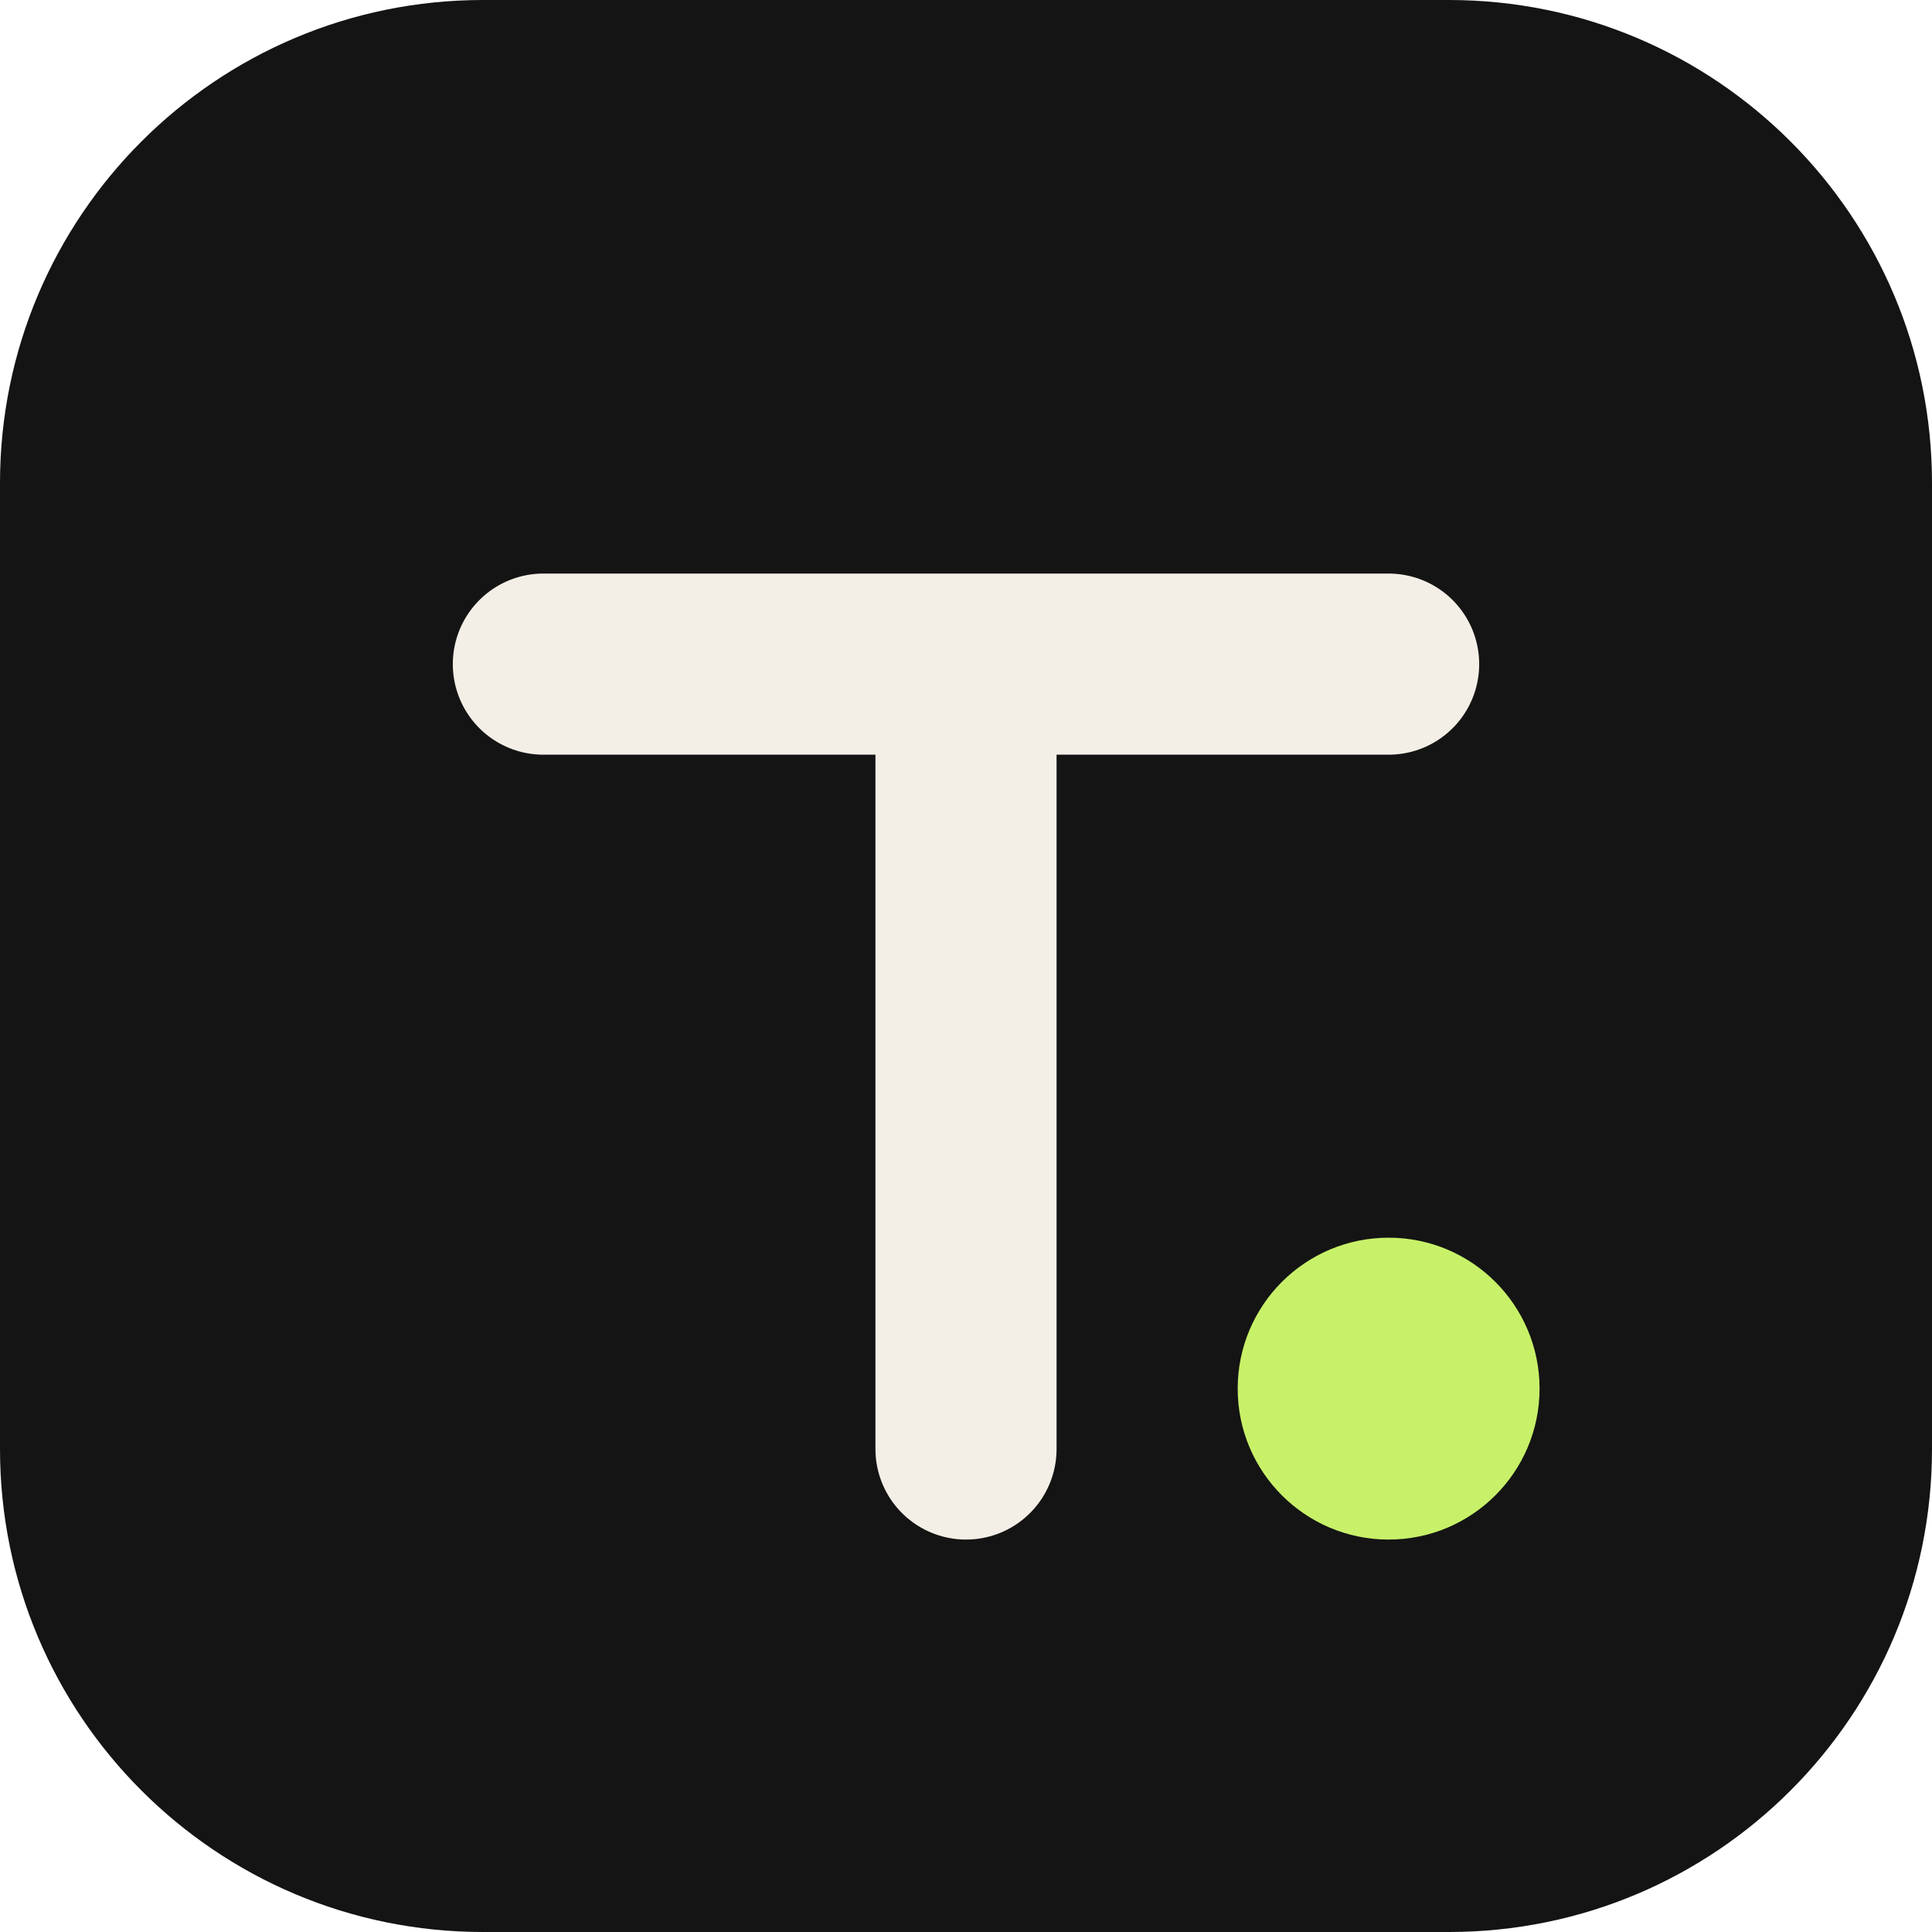
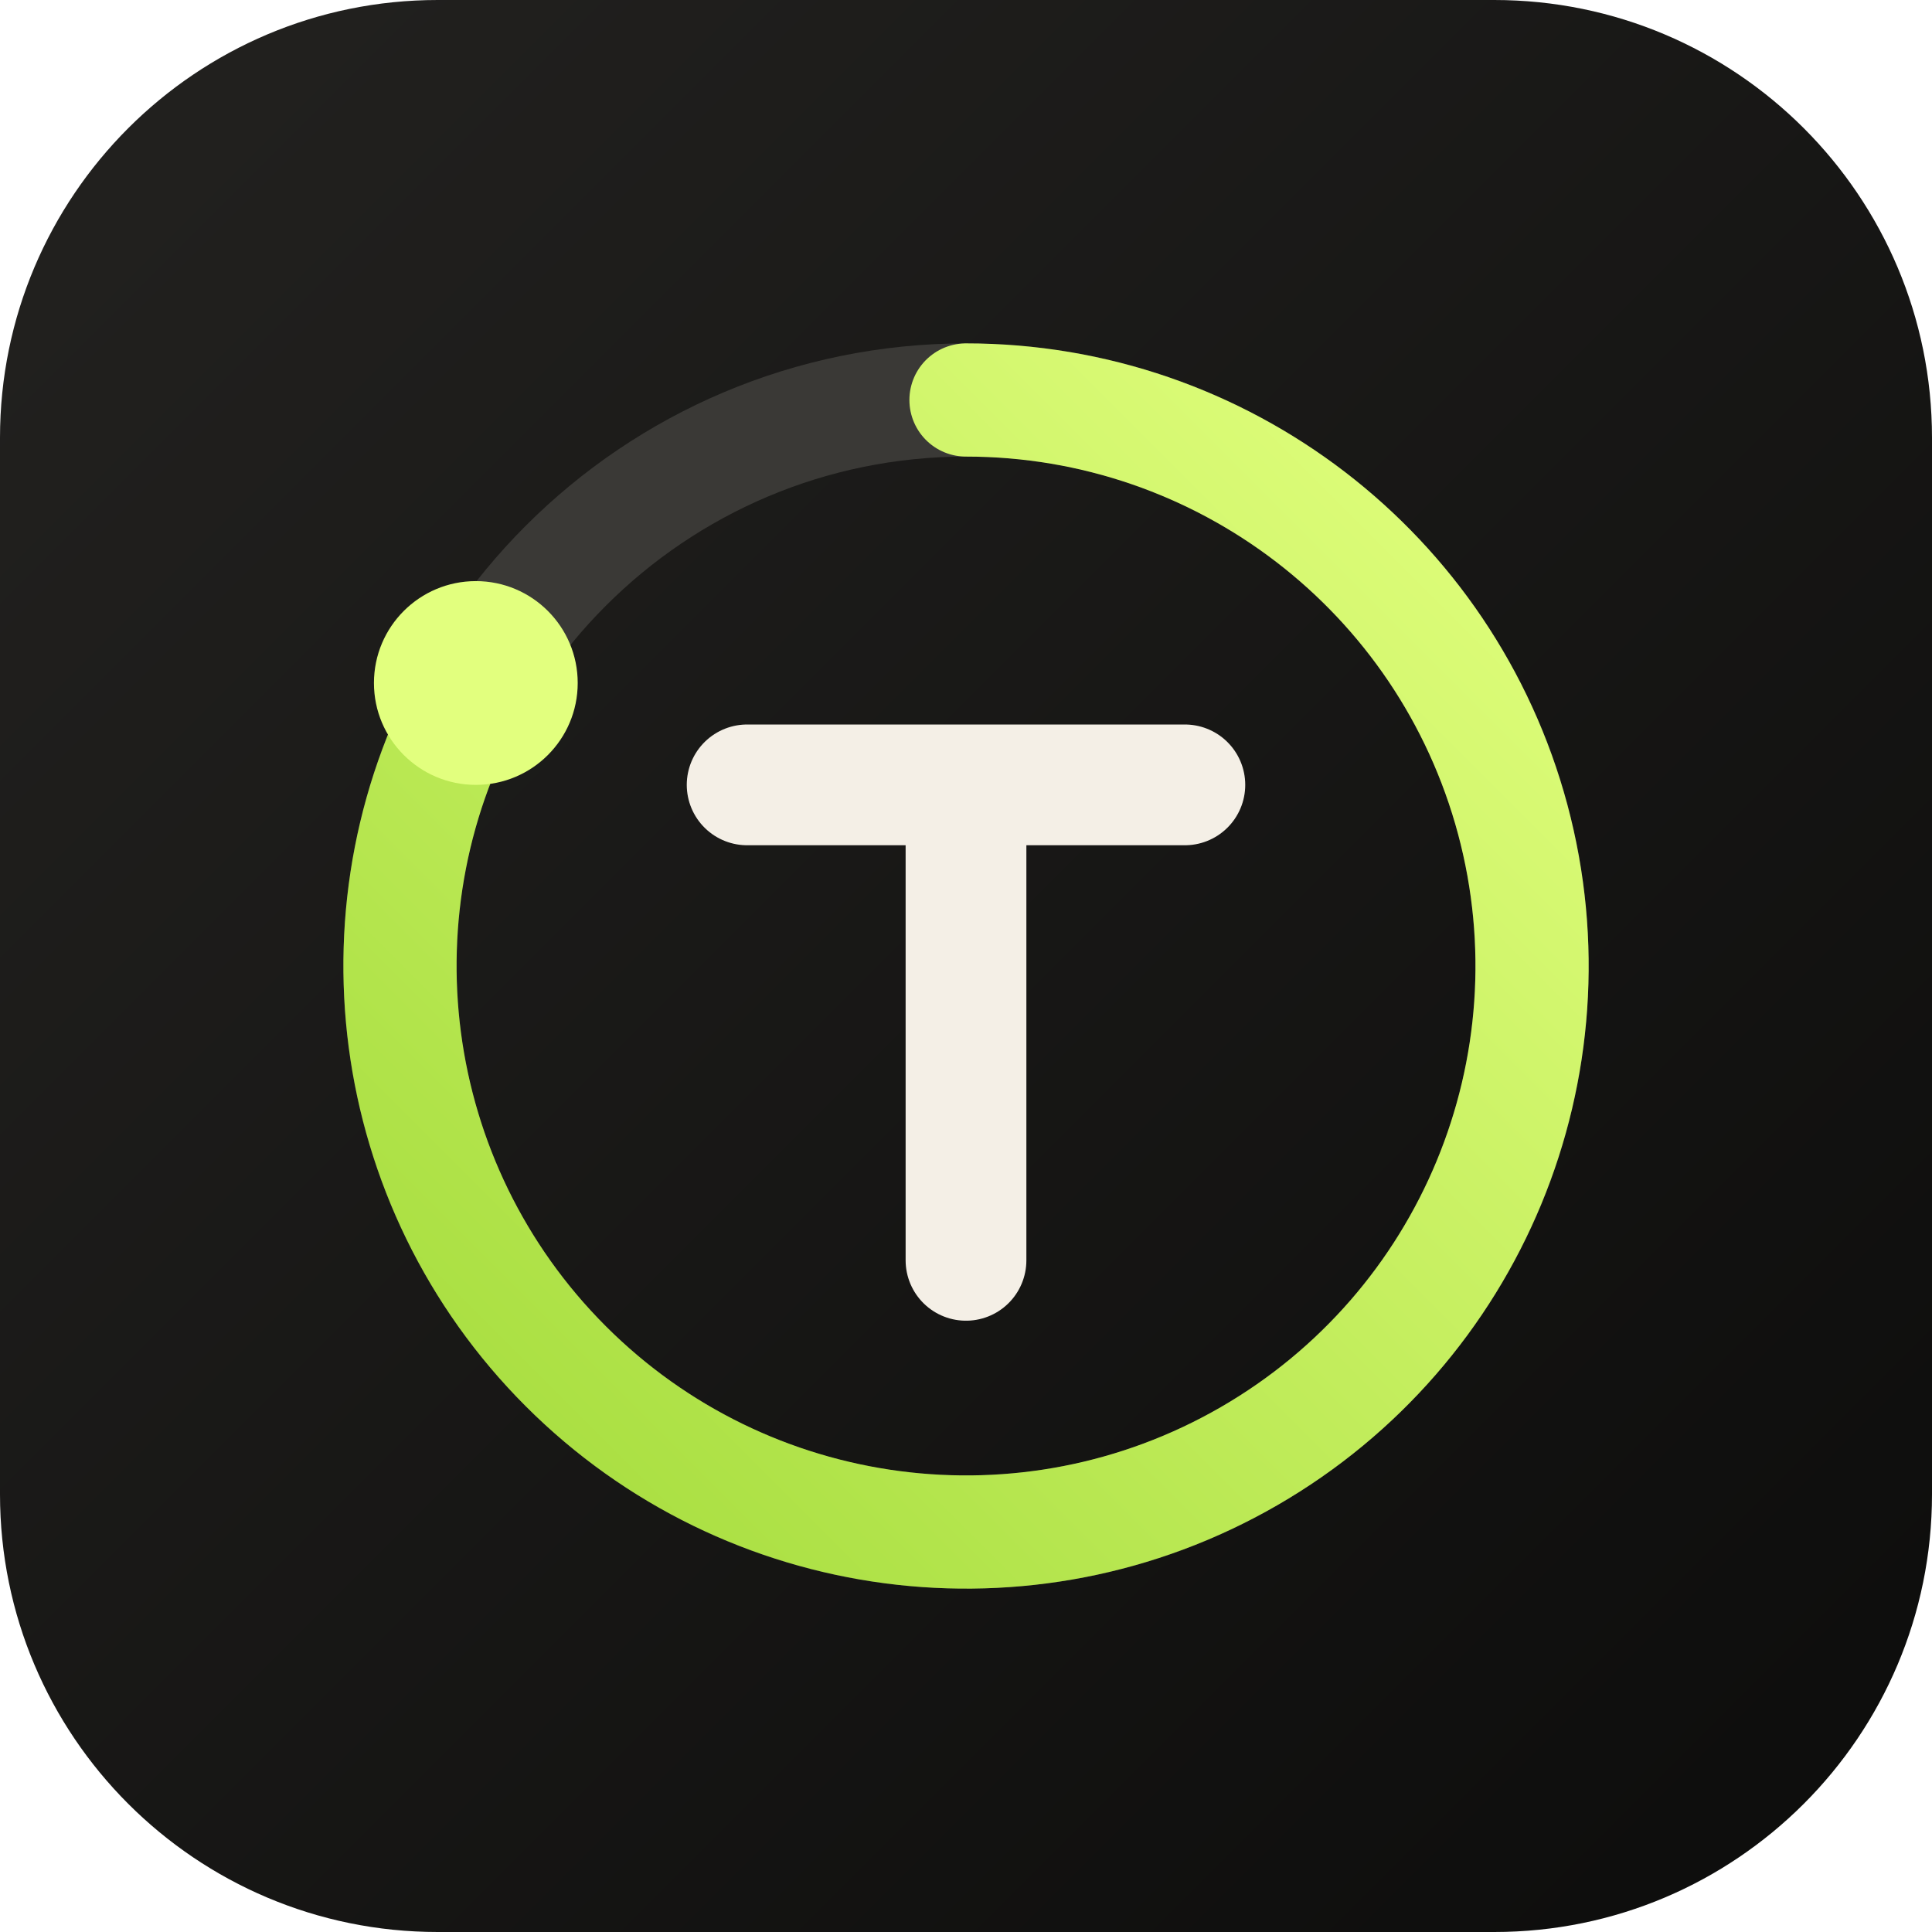
- <svg xmlns="http://www.w3.org/2000/svg" viewBox="0 0 64 64">
-   <rect width="64" height="64" rx="16" fill="#141414" />
-   <path d="M18 22h28M32 22v26" stroke="#f4efe6" stroke-width="6" stroke-linecap="round" />
-   <circle cx="46" cy="46" r="5" fill="#c8f169" />
+ <svg xmlns="http://www.w3.org/2000/svg" viewBox="0 0 512 512" role="img" aria-label="Track.now">
+   <defs>
+     <linearGradient id="bg" x1="0" y1="0" x2="1" y2="1">
+       <stop offset="0" stop-color="#232220" />
+       <stop offset="1" stop-color="#0c0c0b" />
+     </linearGradient>
+     <linearGradient id="lime" x1="0" y1="1" x2="1" y2="0">
+       <stop offset="0" stop-color="#a4dc3c" />
+       <stop offset="1" stop-color="#e2ff7e" />
+     </linearGradient>
+   </defs>
+   <rect width="512" height="512" rx="116" fill="url(#bg)" />
+   <circle cx="256" cy="256" r="150" fill="none" stroke="#3a3936" stroke-width="30" />
+   <path d="M256 106 A150 150 0 1 1 126.1 181" fill="none" stroke="url(#lime)" stroke-width="30" stroke-linecap="round" />
+   <circle cx="126.1" cy="181" r="27" fill="#e2ff7e" />
+   <path d="M198 208h116M256 208v126" fill="none" stroke="#f4efe6" stroke-width="32" stroke-linecap="round" stroke-linejoin="round" />
</svg>
